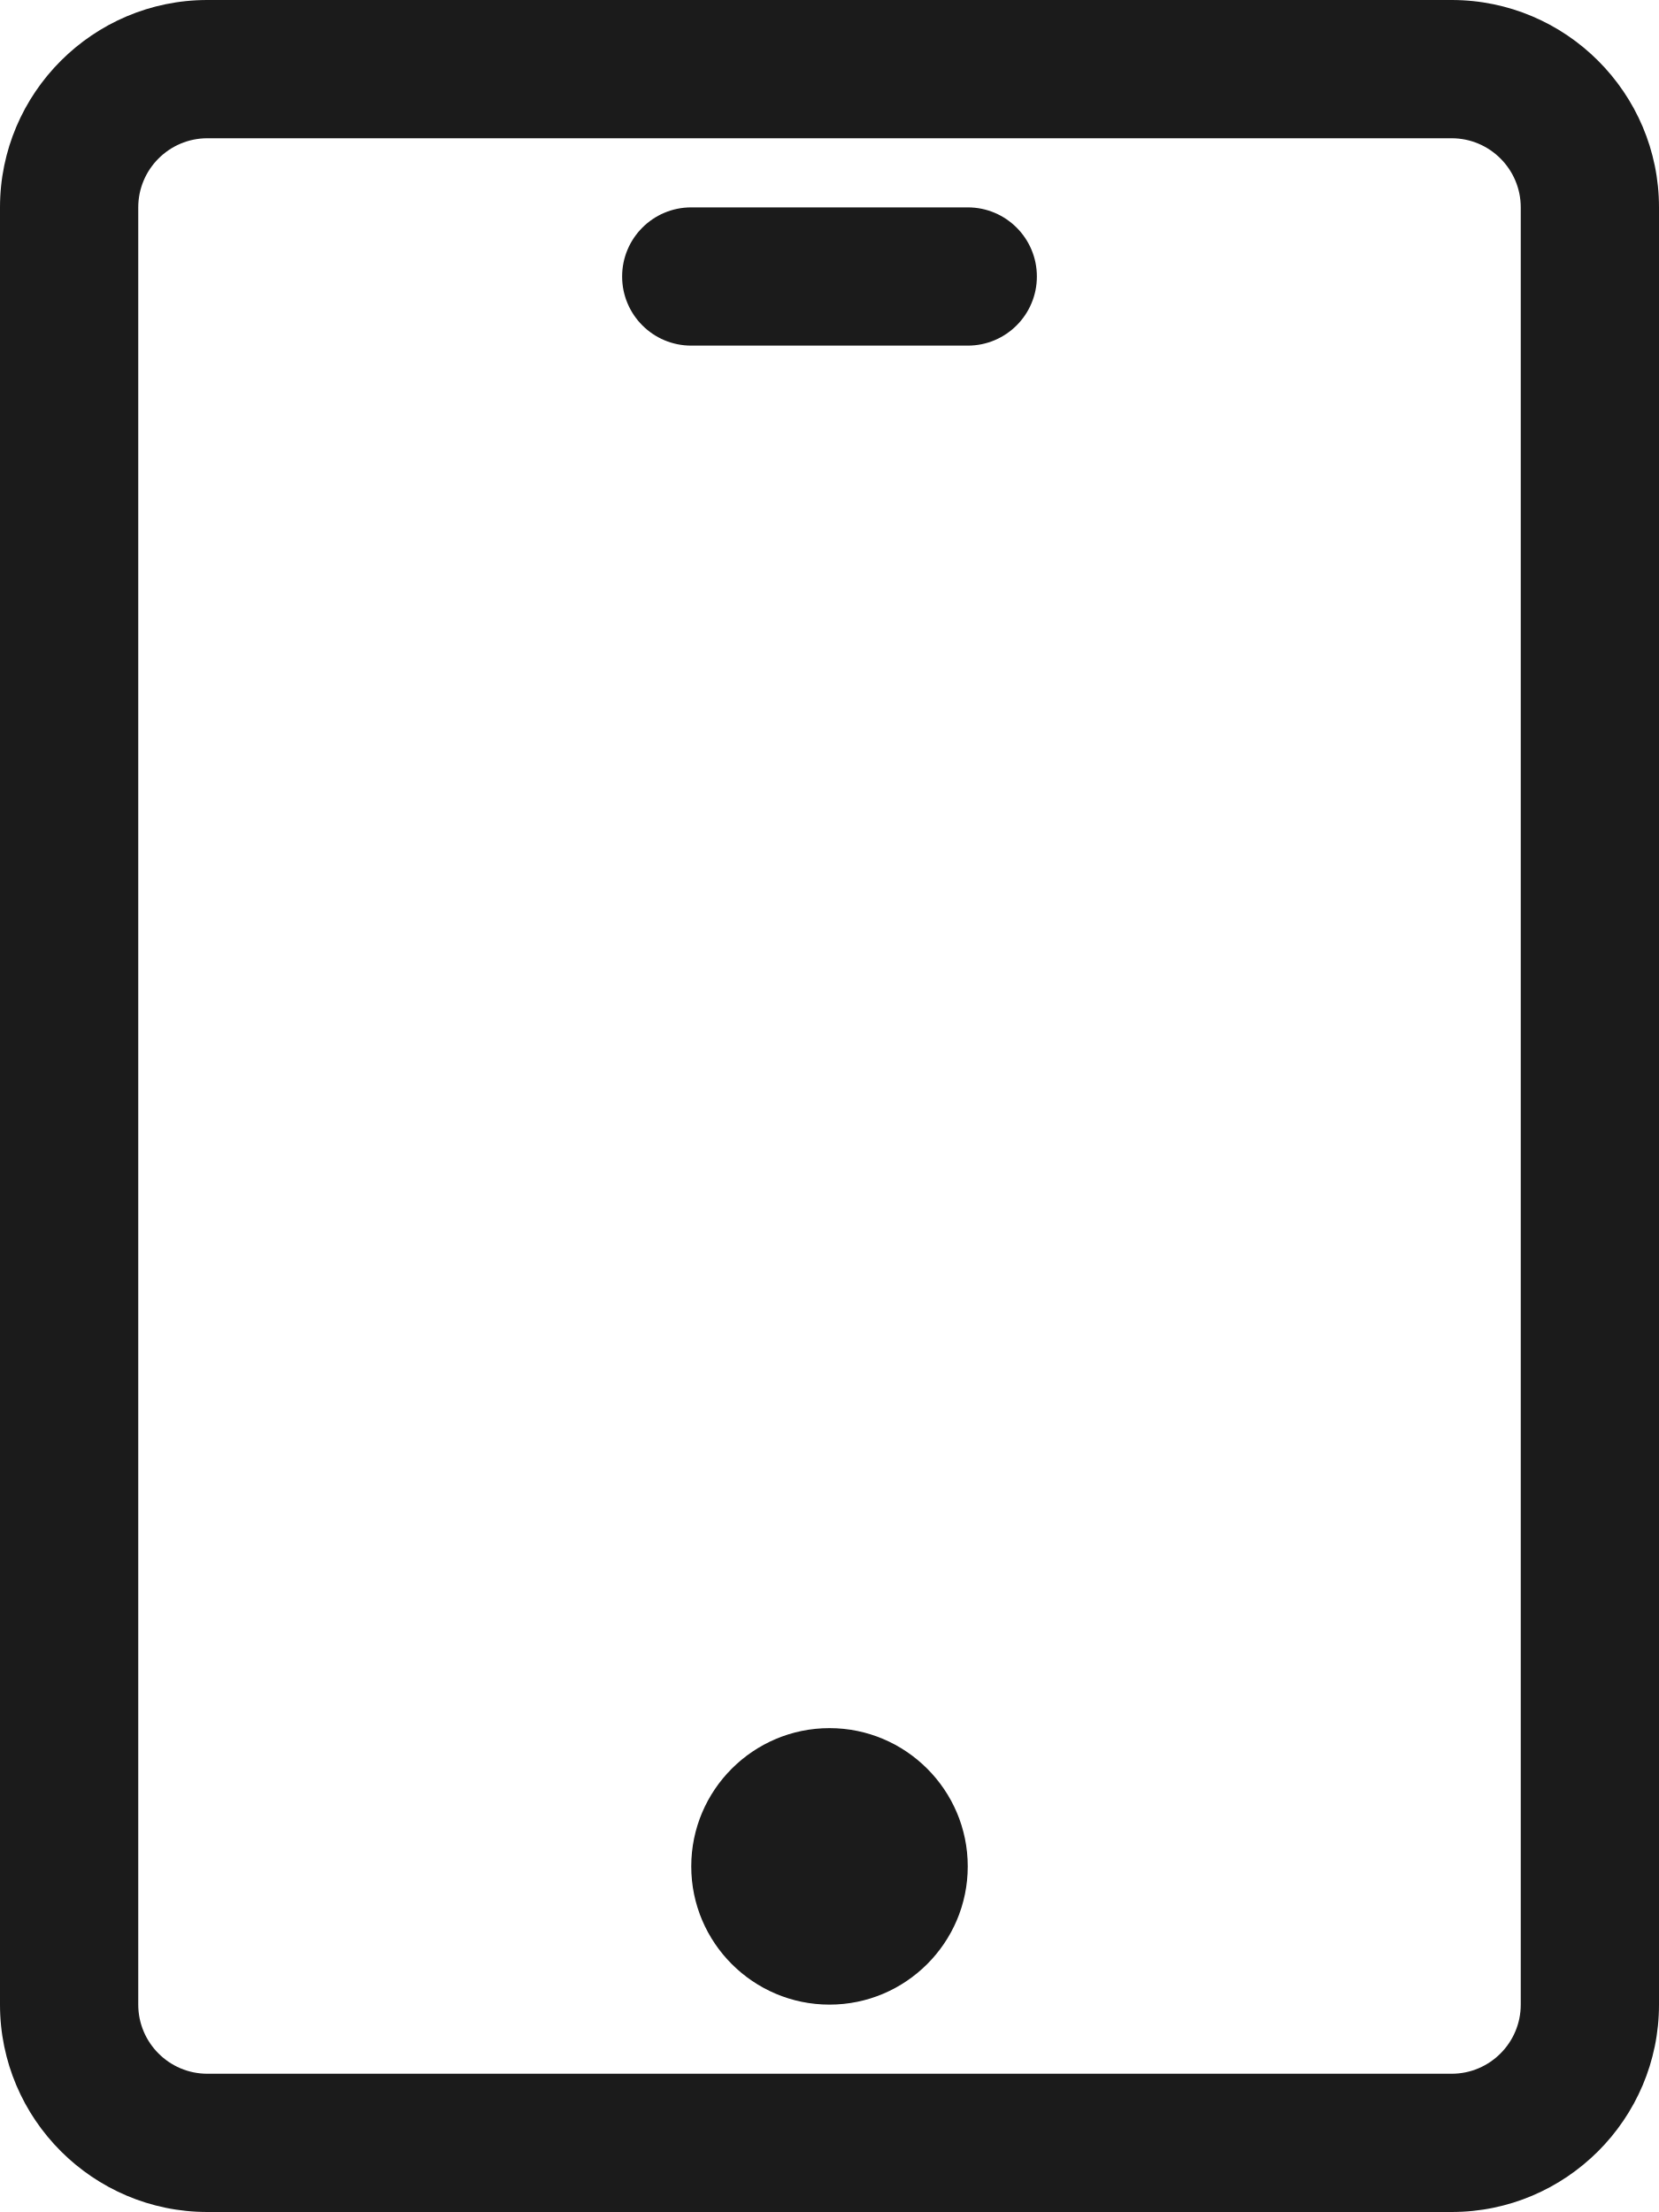
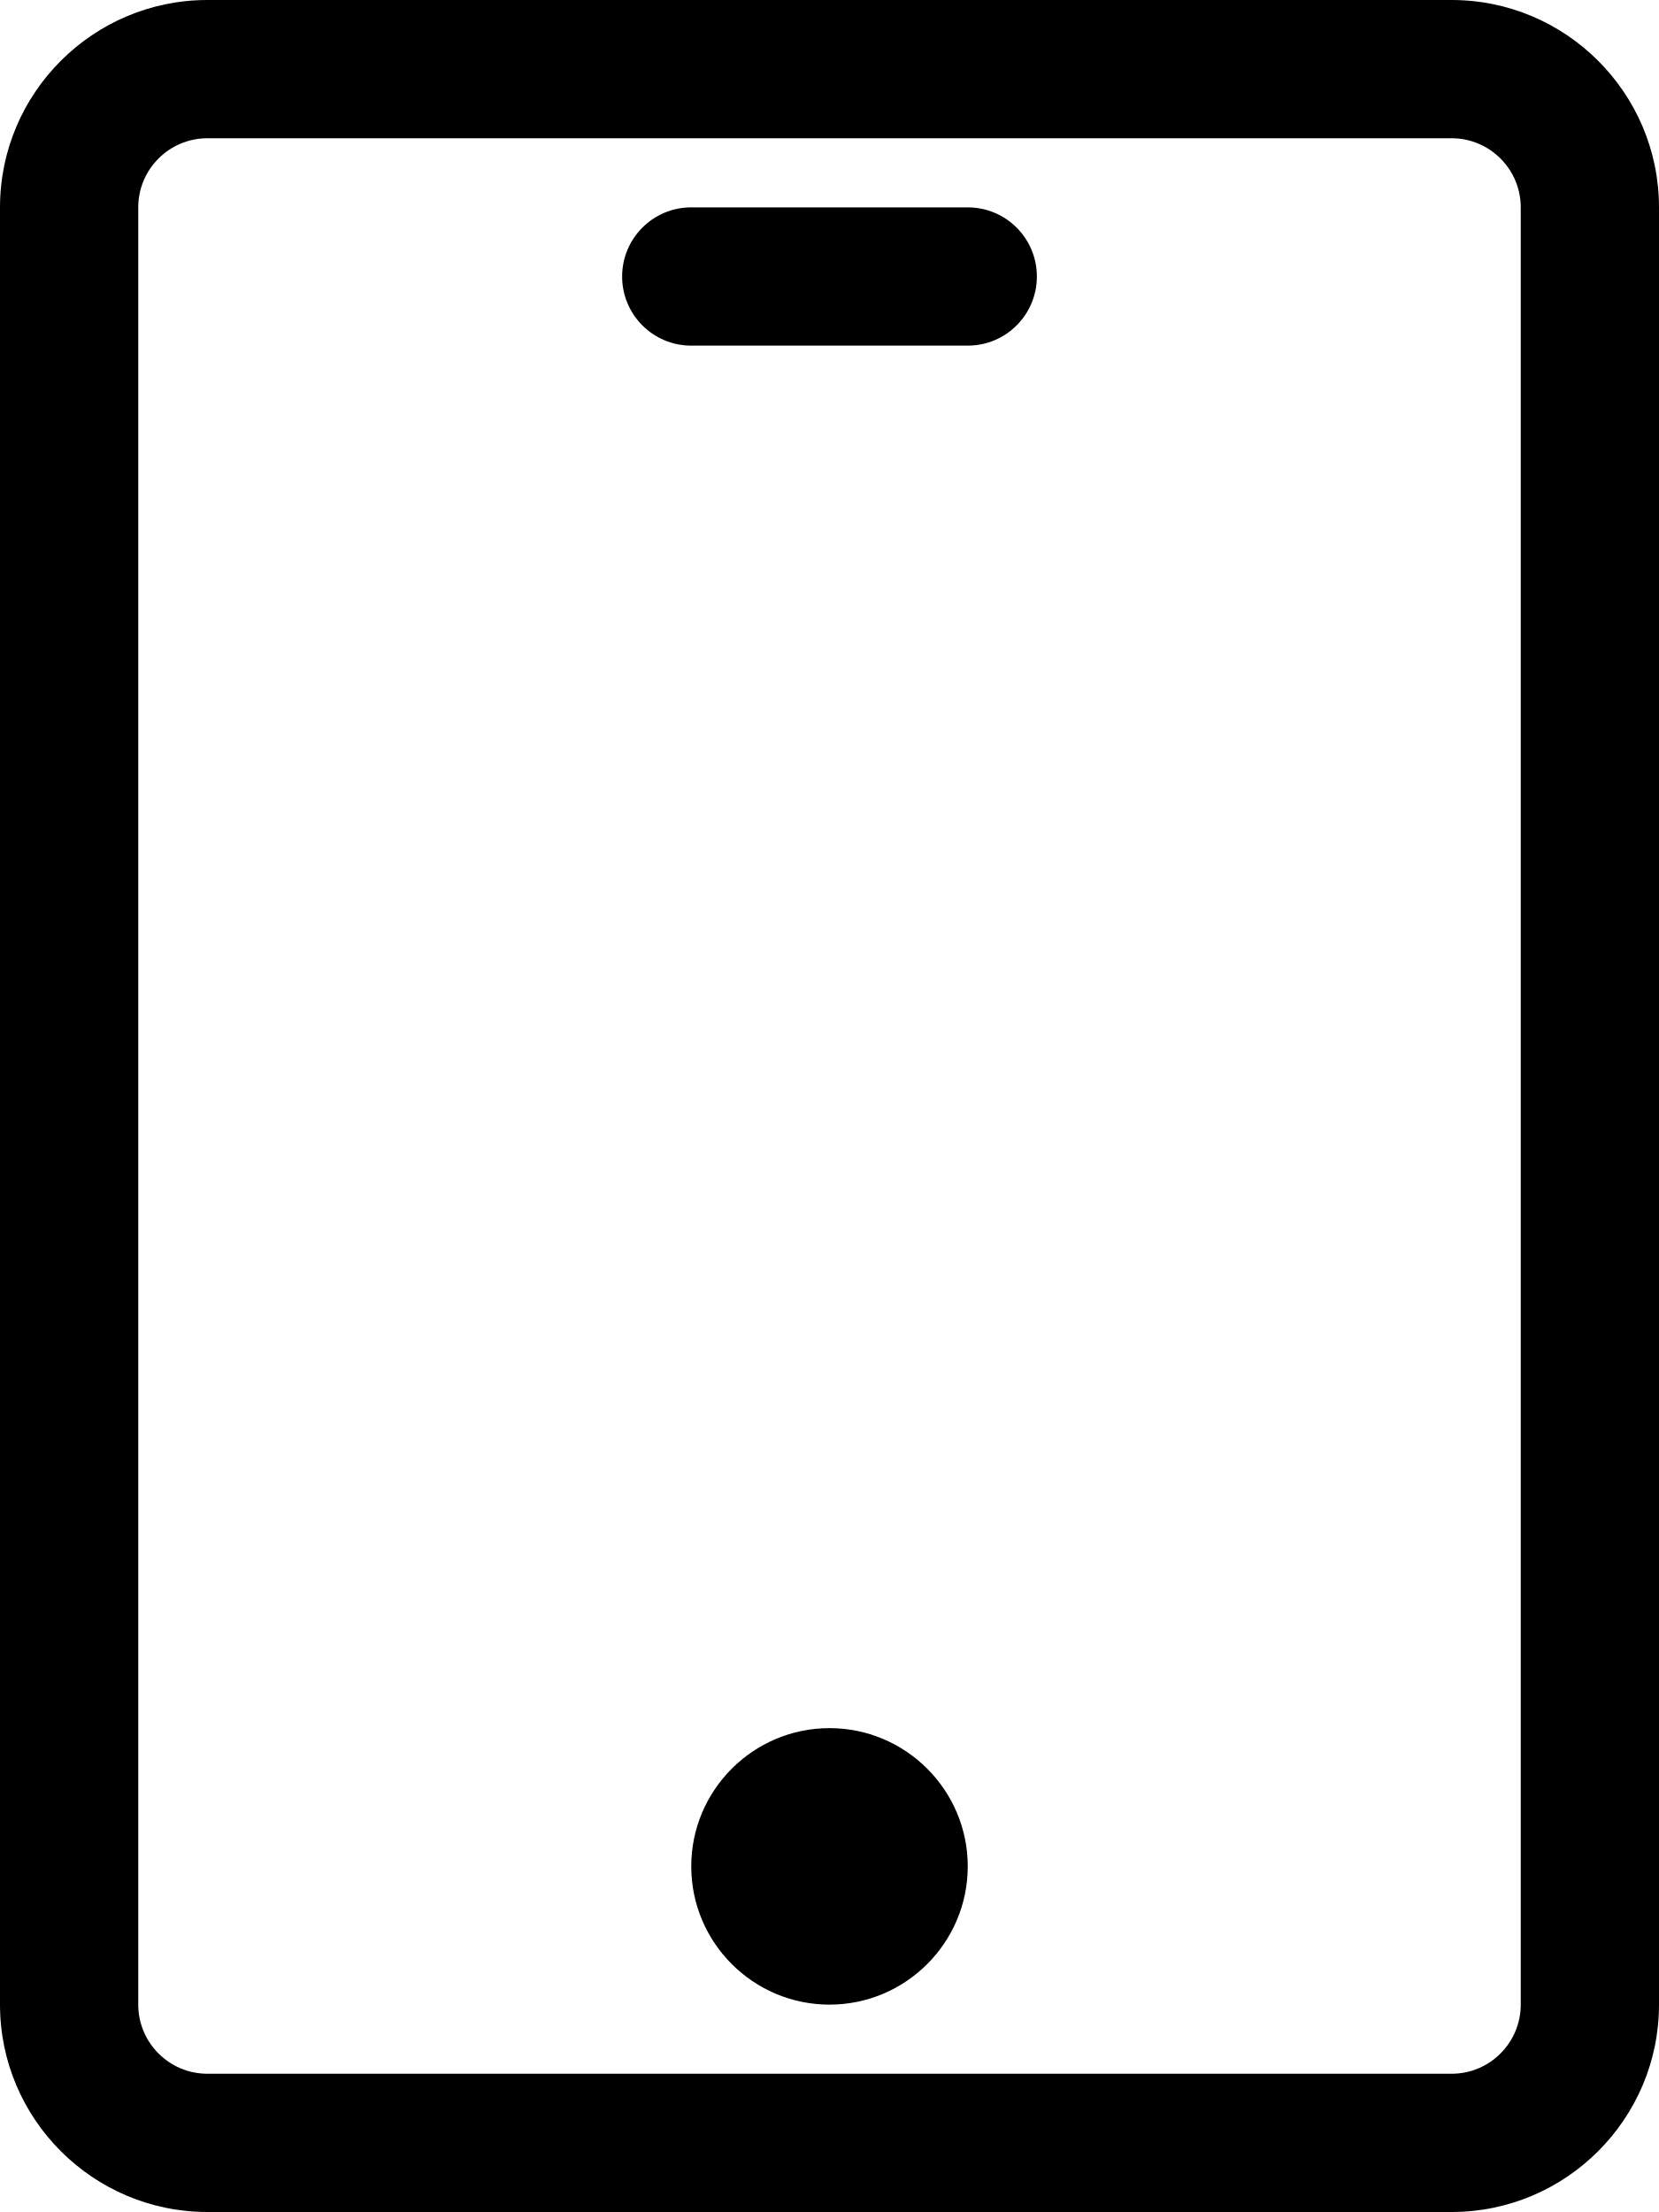
<svg xmlns="http://www.w3.org/2000/svg" preserveAspectRatio="xMidYMid" width="24" height="32" viewBox="0 0 24 32">
-   <defs>
-     <style>
-       .cls-1 {
-         fill: #1b1b1b;
-         fill-rule: evenodd;
-       }
-     </style>
-   </defs>
-   <path d="M21.000,32.000 L3.000,32.000 C1.346,32.000 0.000,30.654 0.000,29.000 L0.000,3.000 C0.000,1.346 1.346,-0.000 3.000,-0.000 L21.000,-0.000 C22.654,-0.000 24.000,1.346 24.000,3.000 L24.000,29.000 C24.000,30.654 22.654,32.000 21.000,32.000 ZM22.000,3.000 C22.000,2.449 21.552,2.000 21.000,2.000 L3.000,2.000 C2.448,2.000 2.000,2.449 2.000,3.000 L2.000,29.000 C2.000,29.551 2.448,30.000 3.000,30.000 L21.000,30.000 C21.552,30.000 22.000,29.551 22.000,29.000 L22.000,3.000 ZM14.000,5.000 L10.000,5.000 C9.447,5.000 9.000,4.552 9.000,4.000 C9.000,3.448 9.447,3.000 10.000,3.000 L14.000,3.000 C14.553,3.000 15.000,3.448 15.000,4.000 C15.000,4.552 14.553,5.000 14.000,5.000 ZM12.000,25.000 C13.102,25.000 14.000,25.897 14.000,27.000 C14.000,28.103 13.102,29.000 12.000,29.000 C10.897,29.000 10.000,28.103 10.000,27.000 C10.000,25.897 10.897,25.000 12.000,25.000 Z" class="cls-1" />
+   <path d="M21.000,32.000 L3.000,32.000 C1.346,32.000 0.000,30.654 0.000,29.000 L0.000,3.000 C0.000,1.346 1.346,-0.000 3.000,-0.000 L21.000,-0.000 C22.654,-0.000 24.000,1.346 24.000,3.000 L24.000,29.000 C24.000,30.654 22.654,32.000 21.000,32.000 ZM22.000,3.000 C22.000,2.449 21.552,2.000 21.000,2.000 L3.000,2.000 C2.448,2.000 2.000,2.449 2.000,3.000 L2.000,29.000 C2.000,29.551 2.448,30.000 3.000,30.000 L21.000,30.000 C21.552,30.000 22.000,29.551 22.000,29.000 L22.000,3.000 ZM14.000,5.000 L10.000,5.000 C9.447,5.000 9.000,4.552 9.000,4.000 C9.000,3.448 9.447,3.000 10.000,3.000 L14.000,3.000 C14.553,3.000 15.000,3.448 15.000,4.000 C15.000,4.552 14.553,5.000 14.000,5.000 ZM12.000,25.000 C13.102,25.000 14.000,25.897 14.000,27.000 C14.000,28.103 13.102,29.000 12.000,29.000 C10.897,29.000 10.000,28.103 10.000,27.000 C10.000,25.897 10.897,25.000 12.000,25.000 Z" />
</svg>
